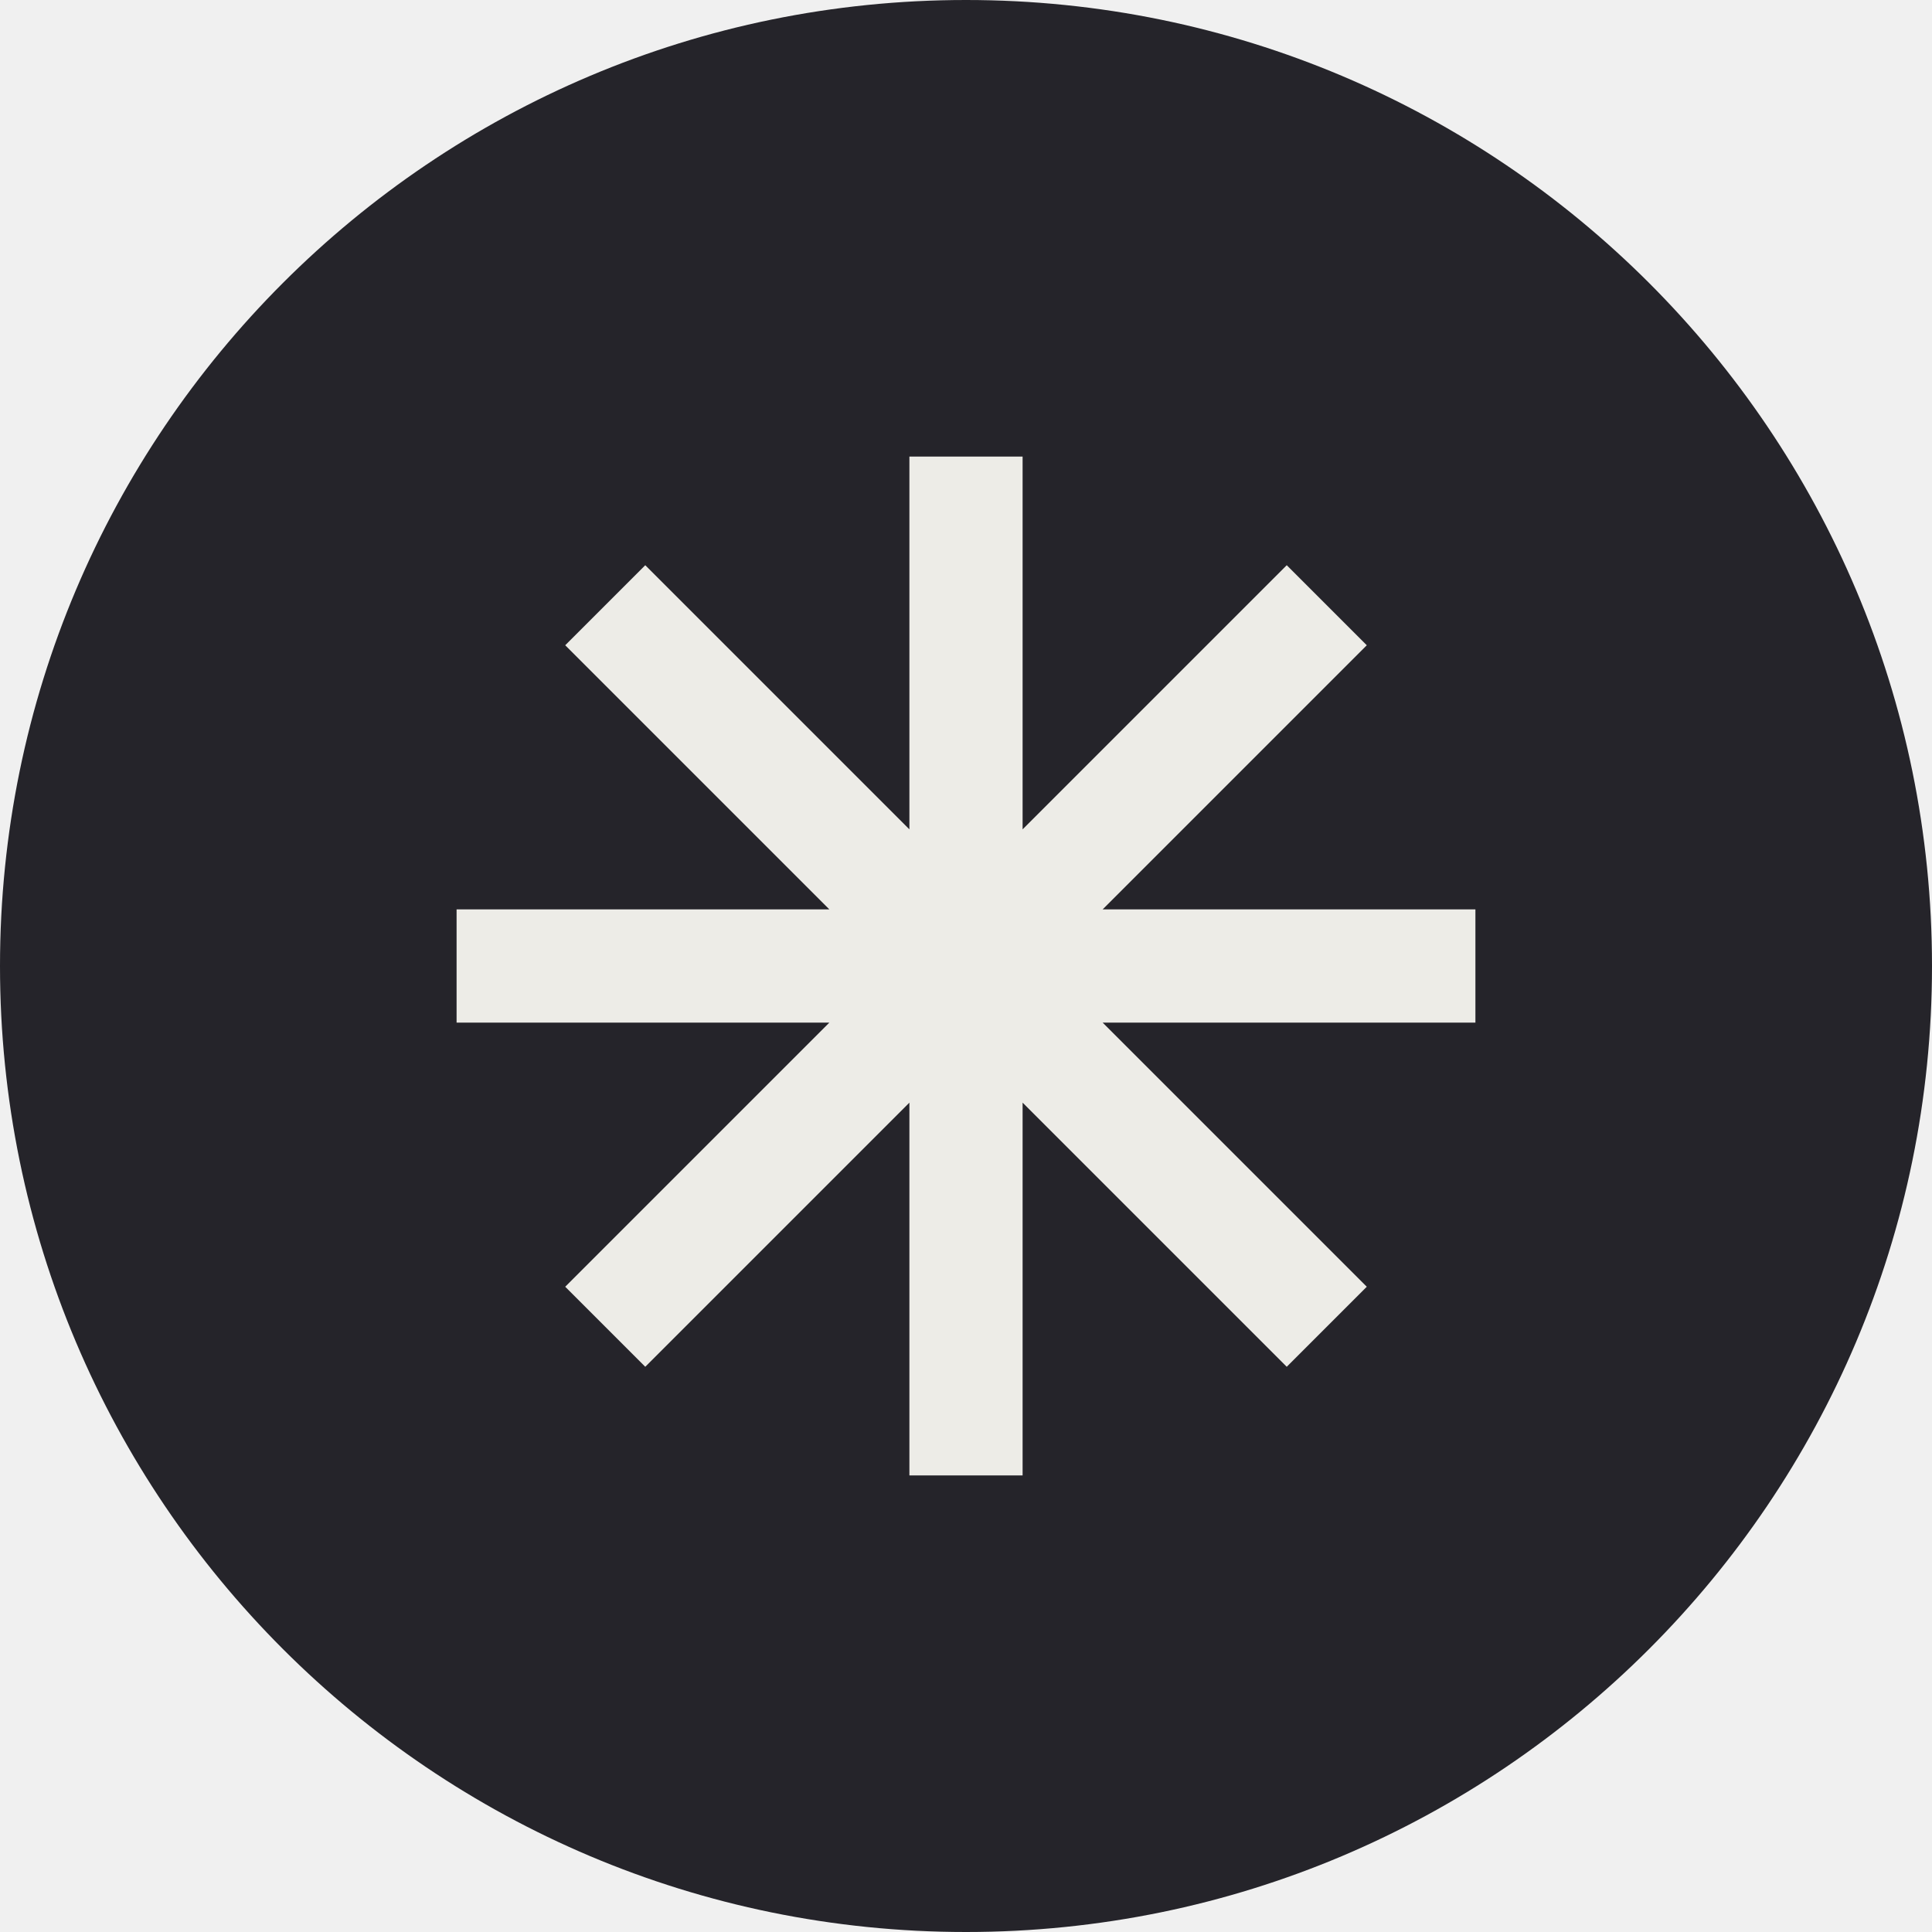
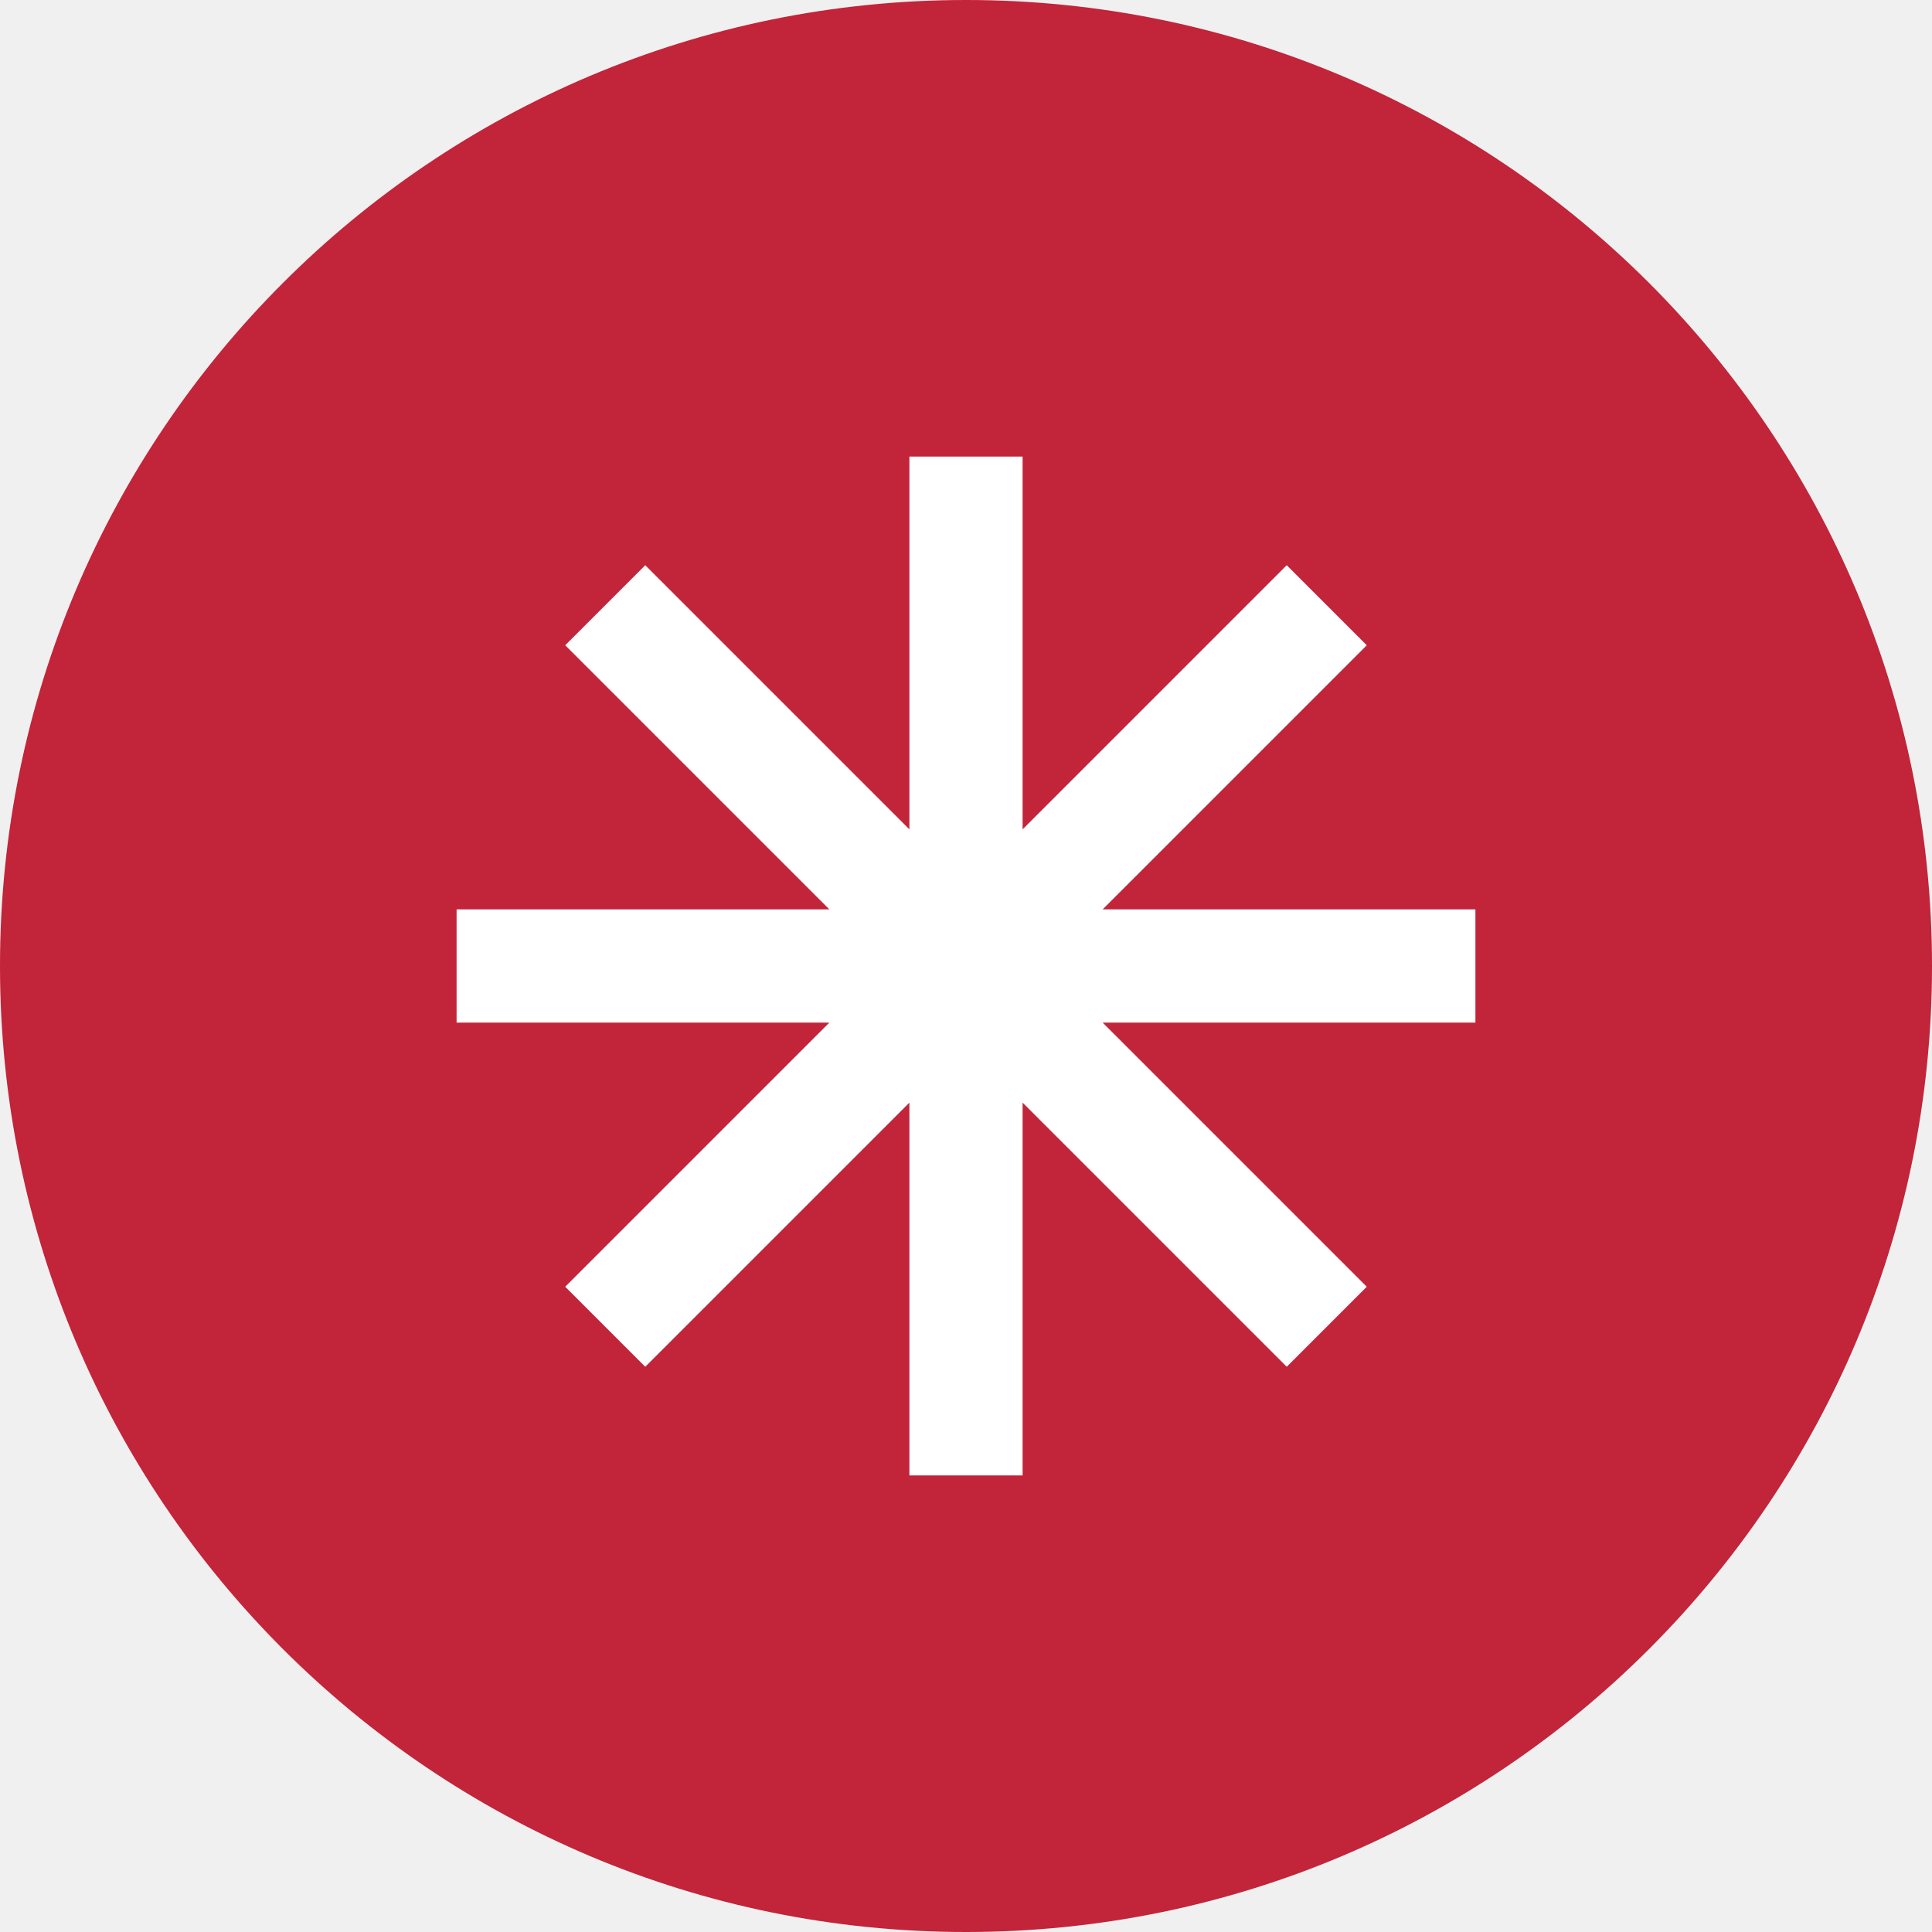
<svg xmlns="http://www.w3.org/2000/svg" viewBox="0 0 64 64">
-   <circle cx="32" cy="32" r="32" fill="#25242a" />
-   <g transform="translate(12 12) scale(1.25)" fill="none" stroke="#edece7" stroke-width="3" stroke-linecap="square">
+   <circle cx="32" cy="32" r="32" fill="#C2243A" />
+   <g transform="translate(12 12) scale(1.25)" fill="none" stroke="#FFFFFF" stroke-width="3" stroke-linecap="square">
    <path d="M16 4v24M4 16h24M7.5 7.5l17 17M7.5 24.5l17-17" />
-     <circle cx="16" cy="16" r="3.2" fill="#edece7" stroke="none" />
+     <circle cx="16" cy="16" r="3.2" fill="#FFFFFF" stroke="none" />
  </g>
</svg>
